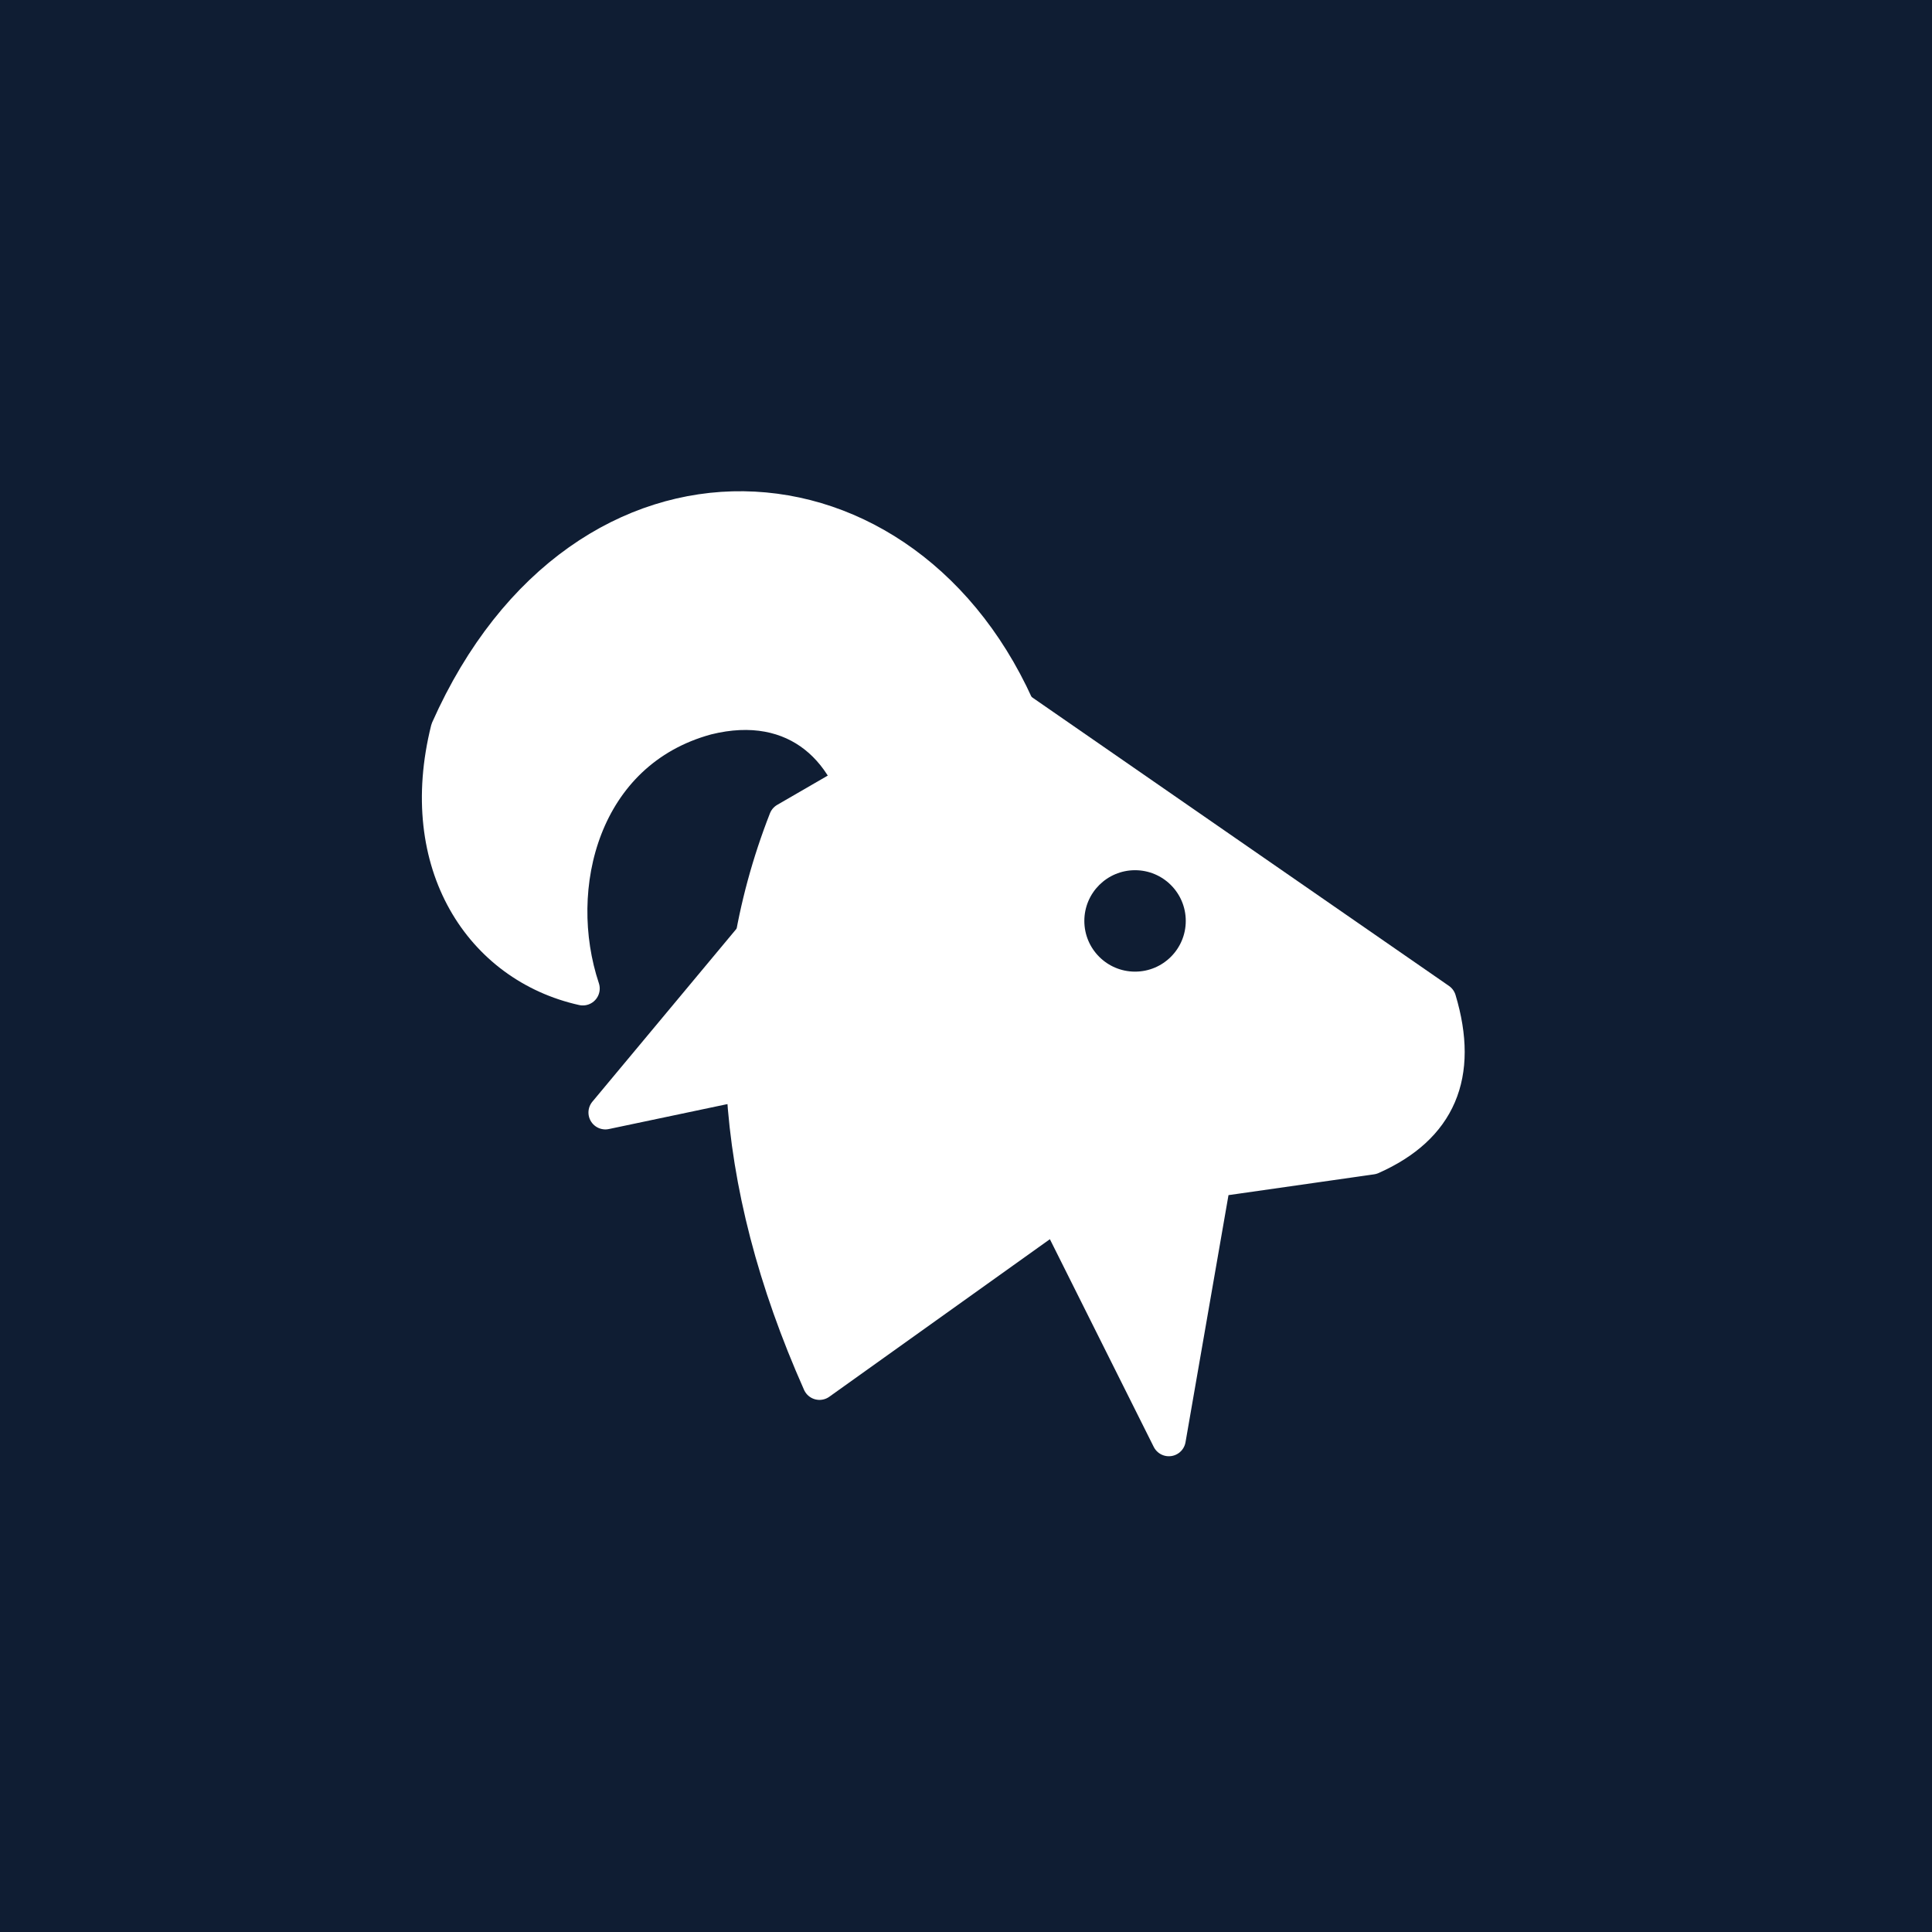
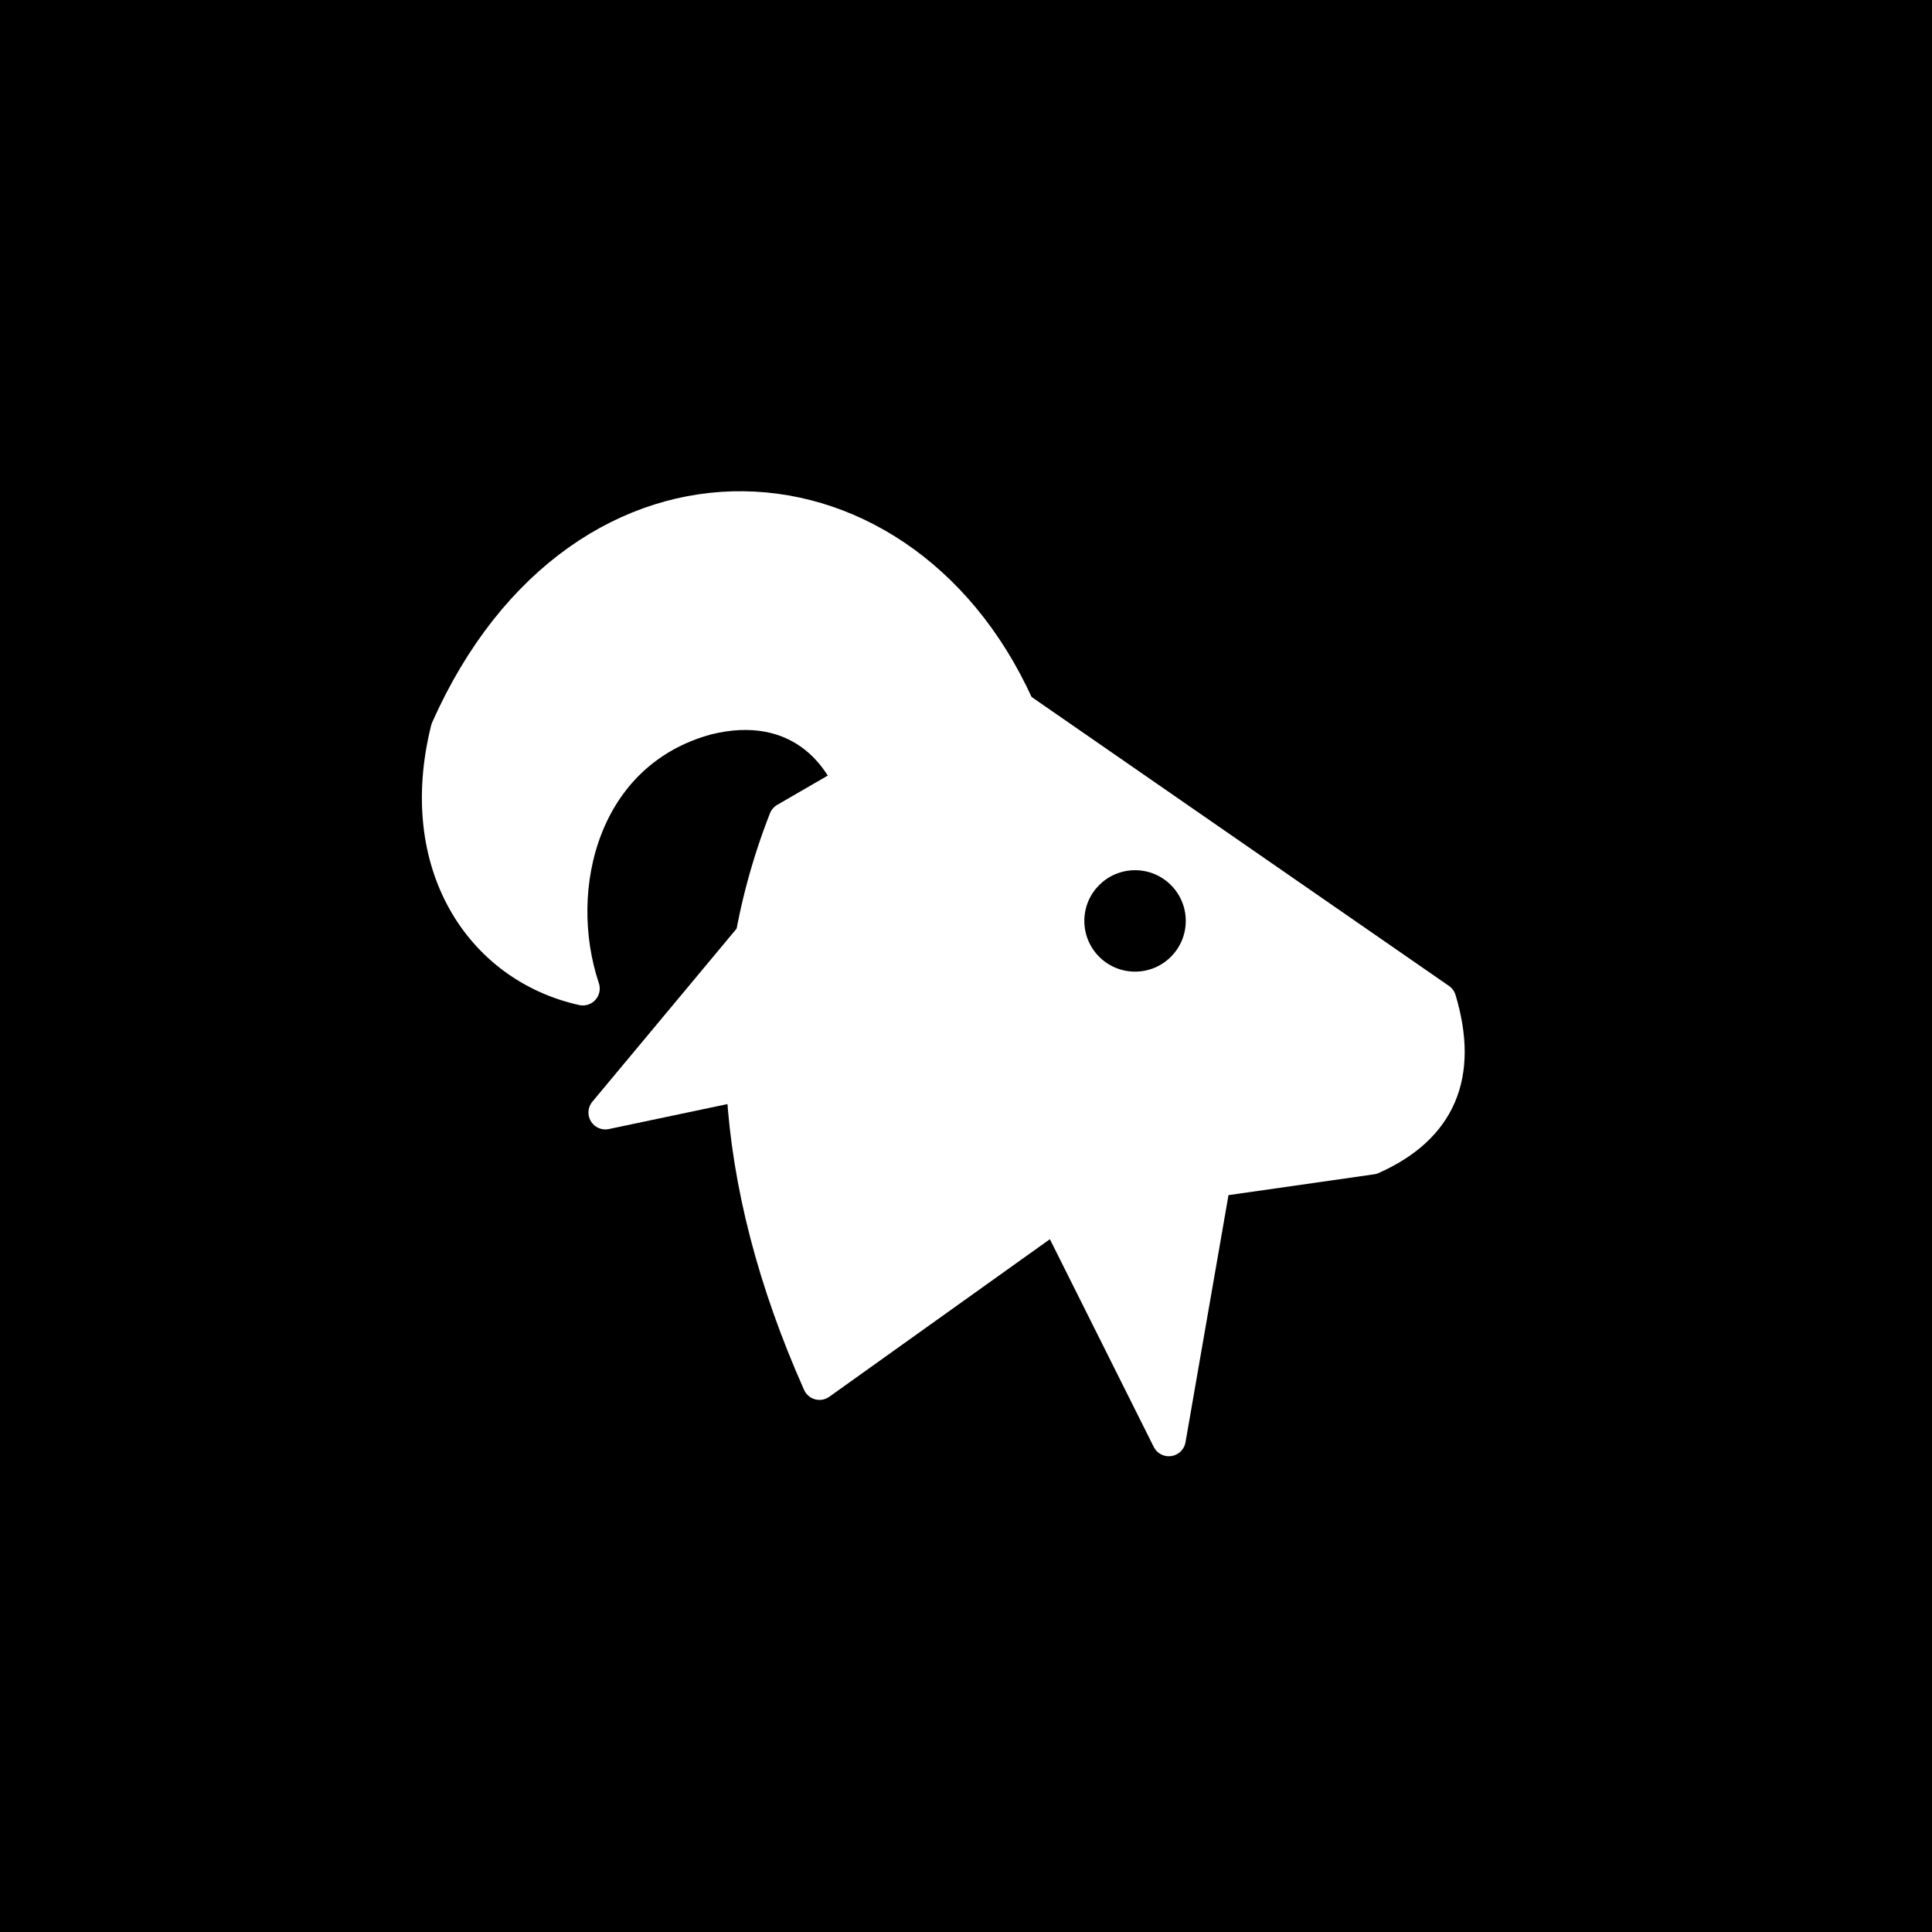
<svg xmlns="http://www.w3.org/2000/svg" viewBox="0 0 120 120">
-   <rect width="120" height="120" fill="#0f1d33" />
+   <rect width="120" height="120" fill="#000000" />
  <g transform="translate(18 18) scale(3.5)">
    <g style="fill:#ffffff;stroke:#ffffff" stroke-width=".6" stroke-linejoin="round">
      <path d="M12.6 7.2L20.4 12.6Q21 14.6 19.2 15.4L16.4 15.8 15.6 20.4 13.6 16.4 9.4 19.400Q7 14 8.8 9.400Z" />
      <path d="M13 7.6C11 2.8 5.2 2.4 2.8 7.8 2.2 10.2 3.4 12 5.2 12.4 4.6 10.6 5.2 8.2 7.4 7.6 9 7.2 10 8.2 10.2 9.600Z" />
      <path d="M8.6 11L5.6 14.6 9.4 13.800Z" />
    </g>
-     <circle cx="15" cy="11.2" r=".9" style="fill:#0f1d33;stroke:none" />
+     <circle cx="15" cy="11.2" r=".9" style="fill:#000000;stroke:none" />
  </g>
</svg>
